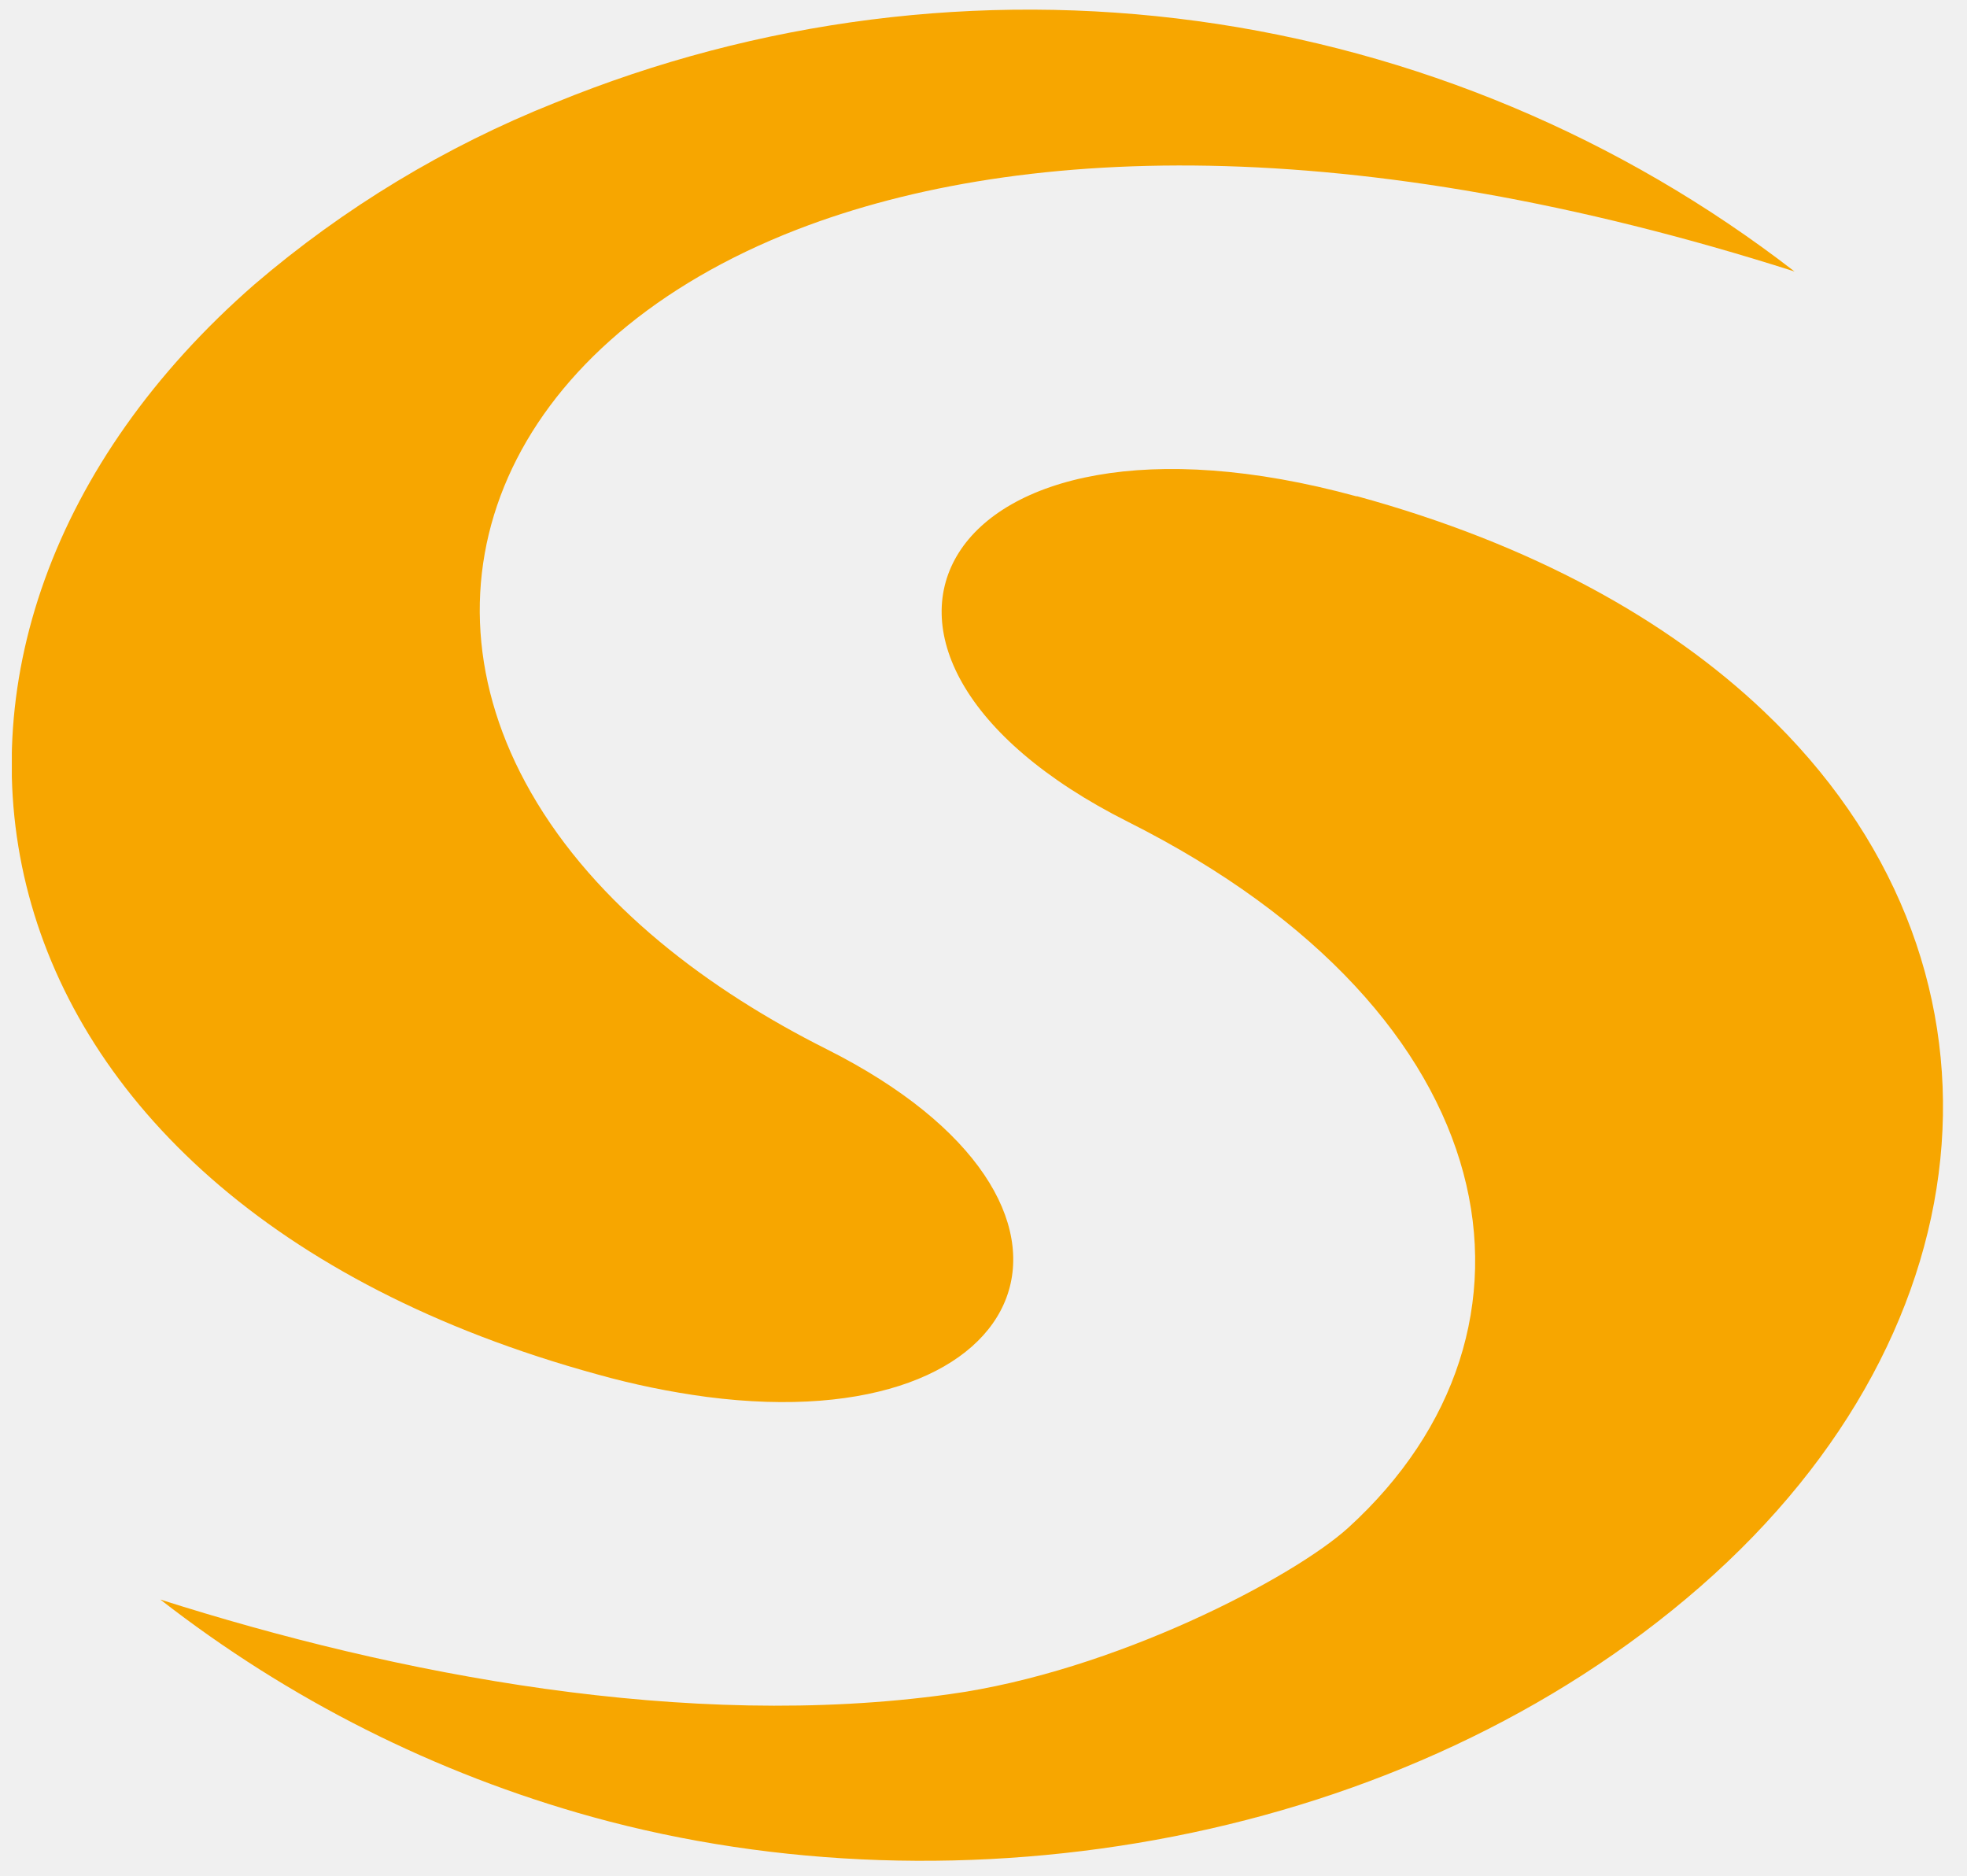
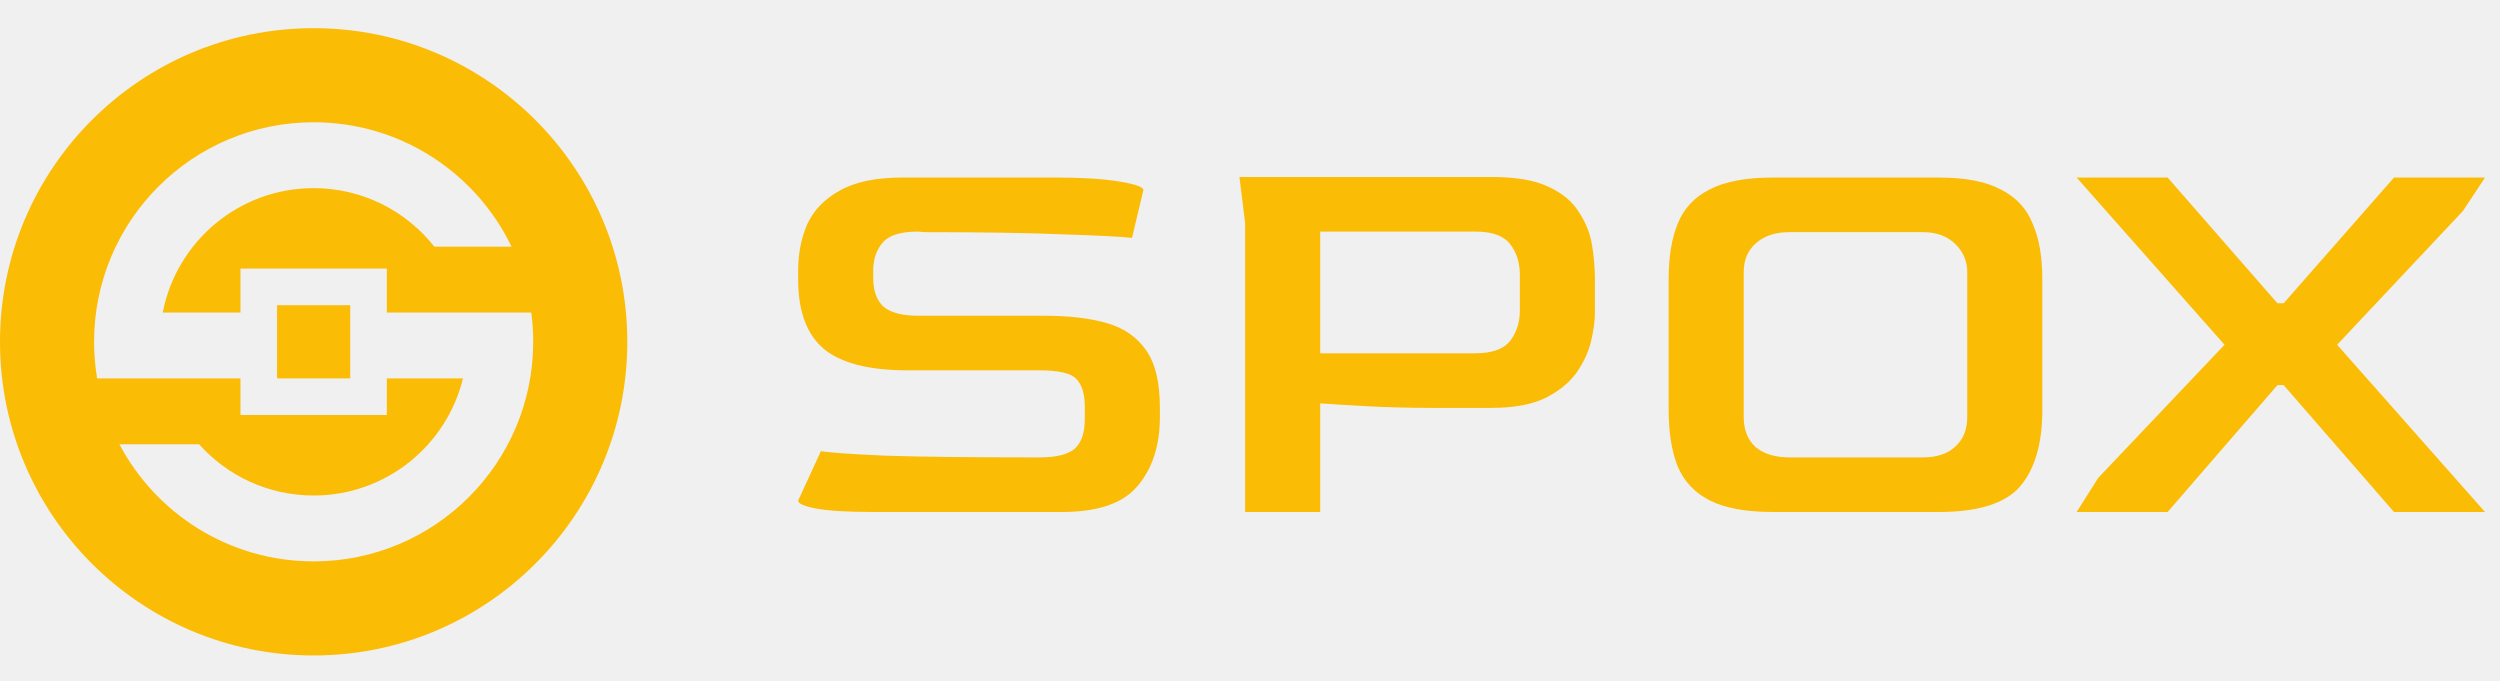
- <svg xmlns="http://www.w3.org/2000/svg" width="43" height="41" viewBox="0 0 43 41" fill="none">
-   <g clip-path="url(#clip0_278_1217)">
-     <path fill-rule="evenodd" clip-rule="evenodd" d="M38.552 15.541C36.459 13.554 33.504 11.898 29.669 10.847H29.647C20.523 8.356 17.272 14.249 24.66 17.964C33.048 22.176 34.213 29.074 29.479 33.388C28.273 34.485 24.354 36.539 20.748 37.032C15.023 37.83 8.669 36.608 3.505 34.962C6.314 37.151 9.524 38.766 12.952 39.715C21.003 41.939 30.728 40.301 37.172 34.678C43.662 29.007 44.283 20.969 38.552 15.541ZM29.673 10.849L29.756 10.873L29.673 10.849Z" fill="#F7A600" />
-     <path fill-rule="evenodd" clip-rule="evenodd" d="M12.131 2.247C16.574 0.429 21.415 -0.187 26.171 0.46C30.926 1.107 35.429 2.995 39.23 5.934C29.588 2.857 22.108 3.124 17.201 5.106L17.129 5.135C11.069 7.623 8.969 12.716 11.606 17.32C13.026 19.803 15.531 21.658 18.07 22.932C24.786 26.308 22.721 31.478 15.45 30.533C14.643 30.425 13.844 30.261 13.06 30.041C-1.22 26.128 -3.309 13.958 5.561 6.218C7.519 4.541 9.738 3.2 12.131 2.247Z" fill="#F7A600" />
-   </g>
-   <defs>
-     <clipPath id="clip0_278_1217">
-       <rect width="42.219" height="40.46" fill="white" transform="translate(0.258789 0.205444)" />
-     </clipPath>
-   </defs>
+ <svg xmlns="http://www.w3.org/2000/svg" width="459" height="125" viewBox="0 0 459 125" fill="none">
+   <path fill-rule="evenodd" clip-rule="evenodd" d="M57.587 120.345C89.391 120.345 115.173 94.562 115.173 62.758C115.173 30.954 89.391 5.172 57.587 5.172C25.782 5.172 0 30.954 0 62.758C0 94.562 25.782 120.345 57.587 120.345ZM57.586 103.069C79.849 103.069 97.897 85.021 97.897 62.758C97.897 60.936 97.776 59.142 97.541 57.383H71.023V49.321H44.149V57.383H29.88C32.389 44.37 43.84 34.541 57.586 34.541C66.574 34.541 74.581 38.743 79.748 45.29H93.925C87.417 31.775 73.591 22.448 57.586 22.448C35.323 22.448 17.275 40.495 17.275 62.758C17.275 65.047 17.466 67.292 17.833 69.477H44.149V76.195H71.023V69.477H84.999C81.985 81.817 70.855 90.976 57.586 90.976C49.229 90.976 41.72 87.343 36.553 81.57H21.925C28.683 94.356 42.117 103.069 57.586 103.069ZM50.867 56.04H64.304V69.477H50.867V56.04Z" fill="#FBBC05" />
+   <path d="M160.326 94C155.592 94 152.112 93.791 149.884 93.374C147.656 92.956 146.542 92.469 146.542 91.912L150.719 82.827C152.321 83.105 156.289 83.384 162.624 83.662C169.028 83.871 177.8 83.975 188.938 83.975H190.922C193.916 83.975 196.039 83.453 197.292 82.409C198.545 81.295 199.172 79.45 199.172 76.874V74.786C199.172 72.35 198.65 70.609 197.606 69.565C196.631 68.521 194.403 67.999 190.922 67.999H166.696C159.665 67.999 154.548 66.711 151.346 64.135C148.144 61.489 146.542 57.208 146.542 51.291V49.62C146.542 46.557 147.099 43.737 148.213 41.162C149.397 38.586 151.381 36.532 154.165 35.001C156.95 33.399 160.779 32.599 165.652 32.599H194.055C198.789 32.599 202.618 32.843 205.542 33.33C208.466 33.817 209.928 34.339 209.928 34.896L207.839 43.668C206.029 43.459 201.922 43.25 195.517 43.041C189.112 42.763 180.515 42.623 169.724 42.623L168.576 42.519C165.373 42.519 163.215 43.181 162.102 44.503C160.988 45.756 160.396 47.357 160.326 49.307V51.082C160.326 53.379 160.953 55.12 162.206 56.303C163.529 57.417 165.687 57.974 168.68 57.974H191.862C196.318 57.974 200.112 58.426 203.244 59.331C206.377 60.236 208.779 61.907 210.45 64.344C212.12 66.711 212.956 70.226 212.956 74.891V76.561C212.956 81.782 211.598 85.994 208.883 89.197C206.238 92.399 201.608 94 194.995 94H160.326ZM228.605 94V40.953L227.561 32.494H273.82C278.276 32.494 281.756 33.086 284.263 34.27C286.838 35.453 288.718 37.02 289.901 38.969C291.155 40.848 291.955 42.867 292.303 45.025C292.651 47.183 292.825 49.237 292.825 51.186V57.347C292.825 58.948 292.582 60.758 292.094 62.777C291.607 64.727 290.702 66.641 289.379 68.521C288.057 70.331 286.142 71.862 283.636 73.115C281.13 74.299 277.858 74.891 273.82 74.891H263.169C258.783 74.891 254.676 74.786 250.847 74.577C247.088 74.368 244.268 74.194 242.389 74.055V94H228.605ZM242.389 64.866H270.792C273.925 64.866 276.083 64.1 277.266 62.569C278.45 61.037 279.041 59.192 279.041 57.034V50.455C279.041 48.228 278.45 46.348 277.266 44.816C276.083 43.285 273.959 42.519 270.896 42.519H242.389V64.866ZM325.473 94C320.6 94 316.771 93.304 313.987 91.912C311.202 90.519 309.218 88.431 308.034 85.646C306.921 82.862 306.364 79.415 306.364 75.308V51.186C306.364 47.149 306.921 43.772 308.034 41.057C309.148 38.273 311.098 36.184 313.882 34.792C316.667 33.33 320.531 32.599 325.473 32.599H355.965C360.838 32.599 364.632 33.33 367.347 34.792C370.132 36.184 372.081 38.273 373.195 41.057C374.378 43.772 374.97 47.149 374.97 51.186V75.308C374.97 81.434 373.613 86.099 370.898 89.301C368.183 92.434 363.205 94 355.965 94H325.473ZM328.502 83.975H353.041C355.617 83.975 357.601 83.314 358.993 81.991C360.455 80.669 361.186 78.859 361.186 76.561V49.933C361.186 47.914 360.455 46.209 358.993 44.816C357.531 43.355 355.547 42.623 353.041 42.623H328.502C325.995 42.623 323.976 43.285 322.445 44.608C320.913 45.93 320.148 47.706 320.148 49.933V76.561C320.148 78.928 320.879 80.773 322.341 82.096C323.872 83.349 325.926 83.975 328.502 83.975ZM381.271 94L385.239 87.735L408.422 63.299L381.271 32.599H397.979L418.133 55.676H419.282L439.54 32.599H456.248L452.175 38.76L429.097 63.299L456.248 94H439.54L419.282 70.713H418.133L397.979 94H381.271Z" fill="#FBBC05" />
</svg>
